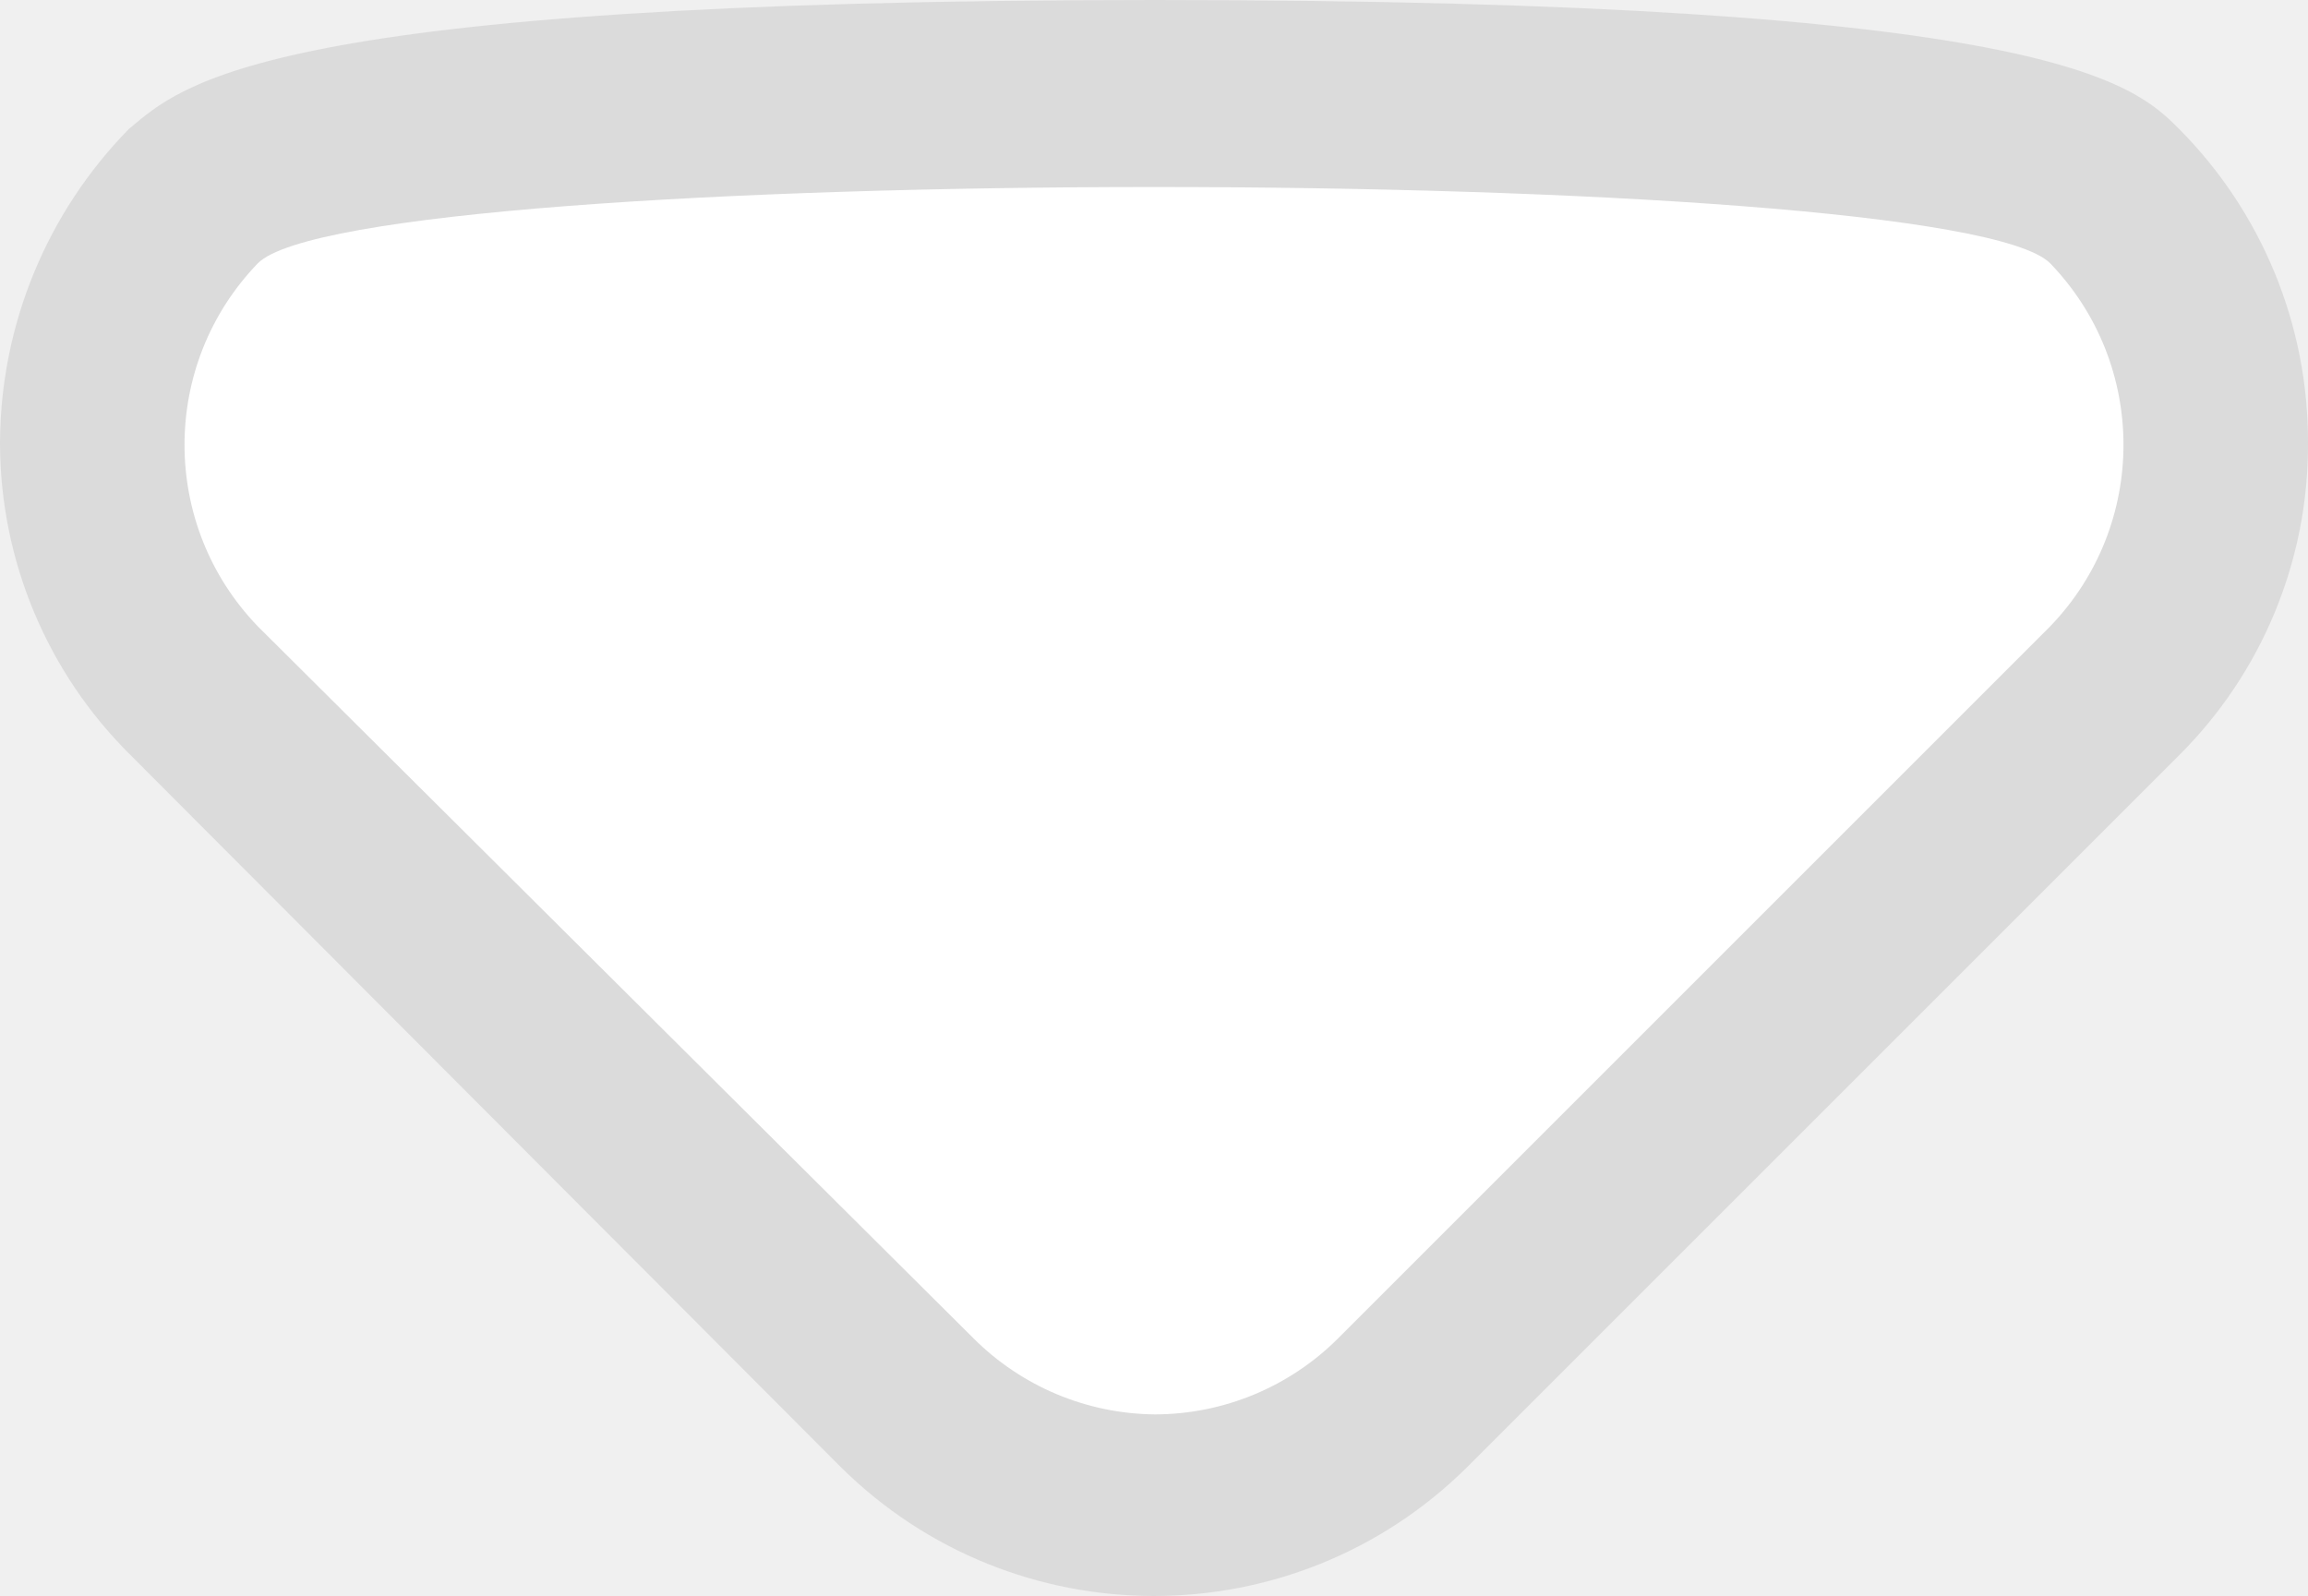
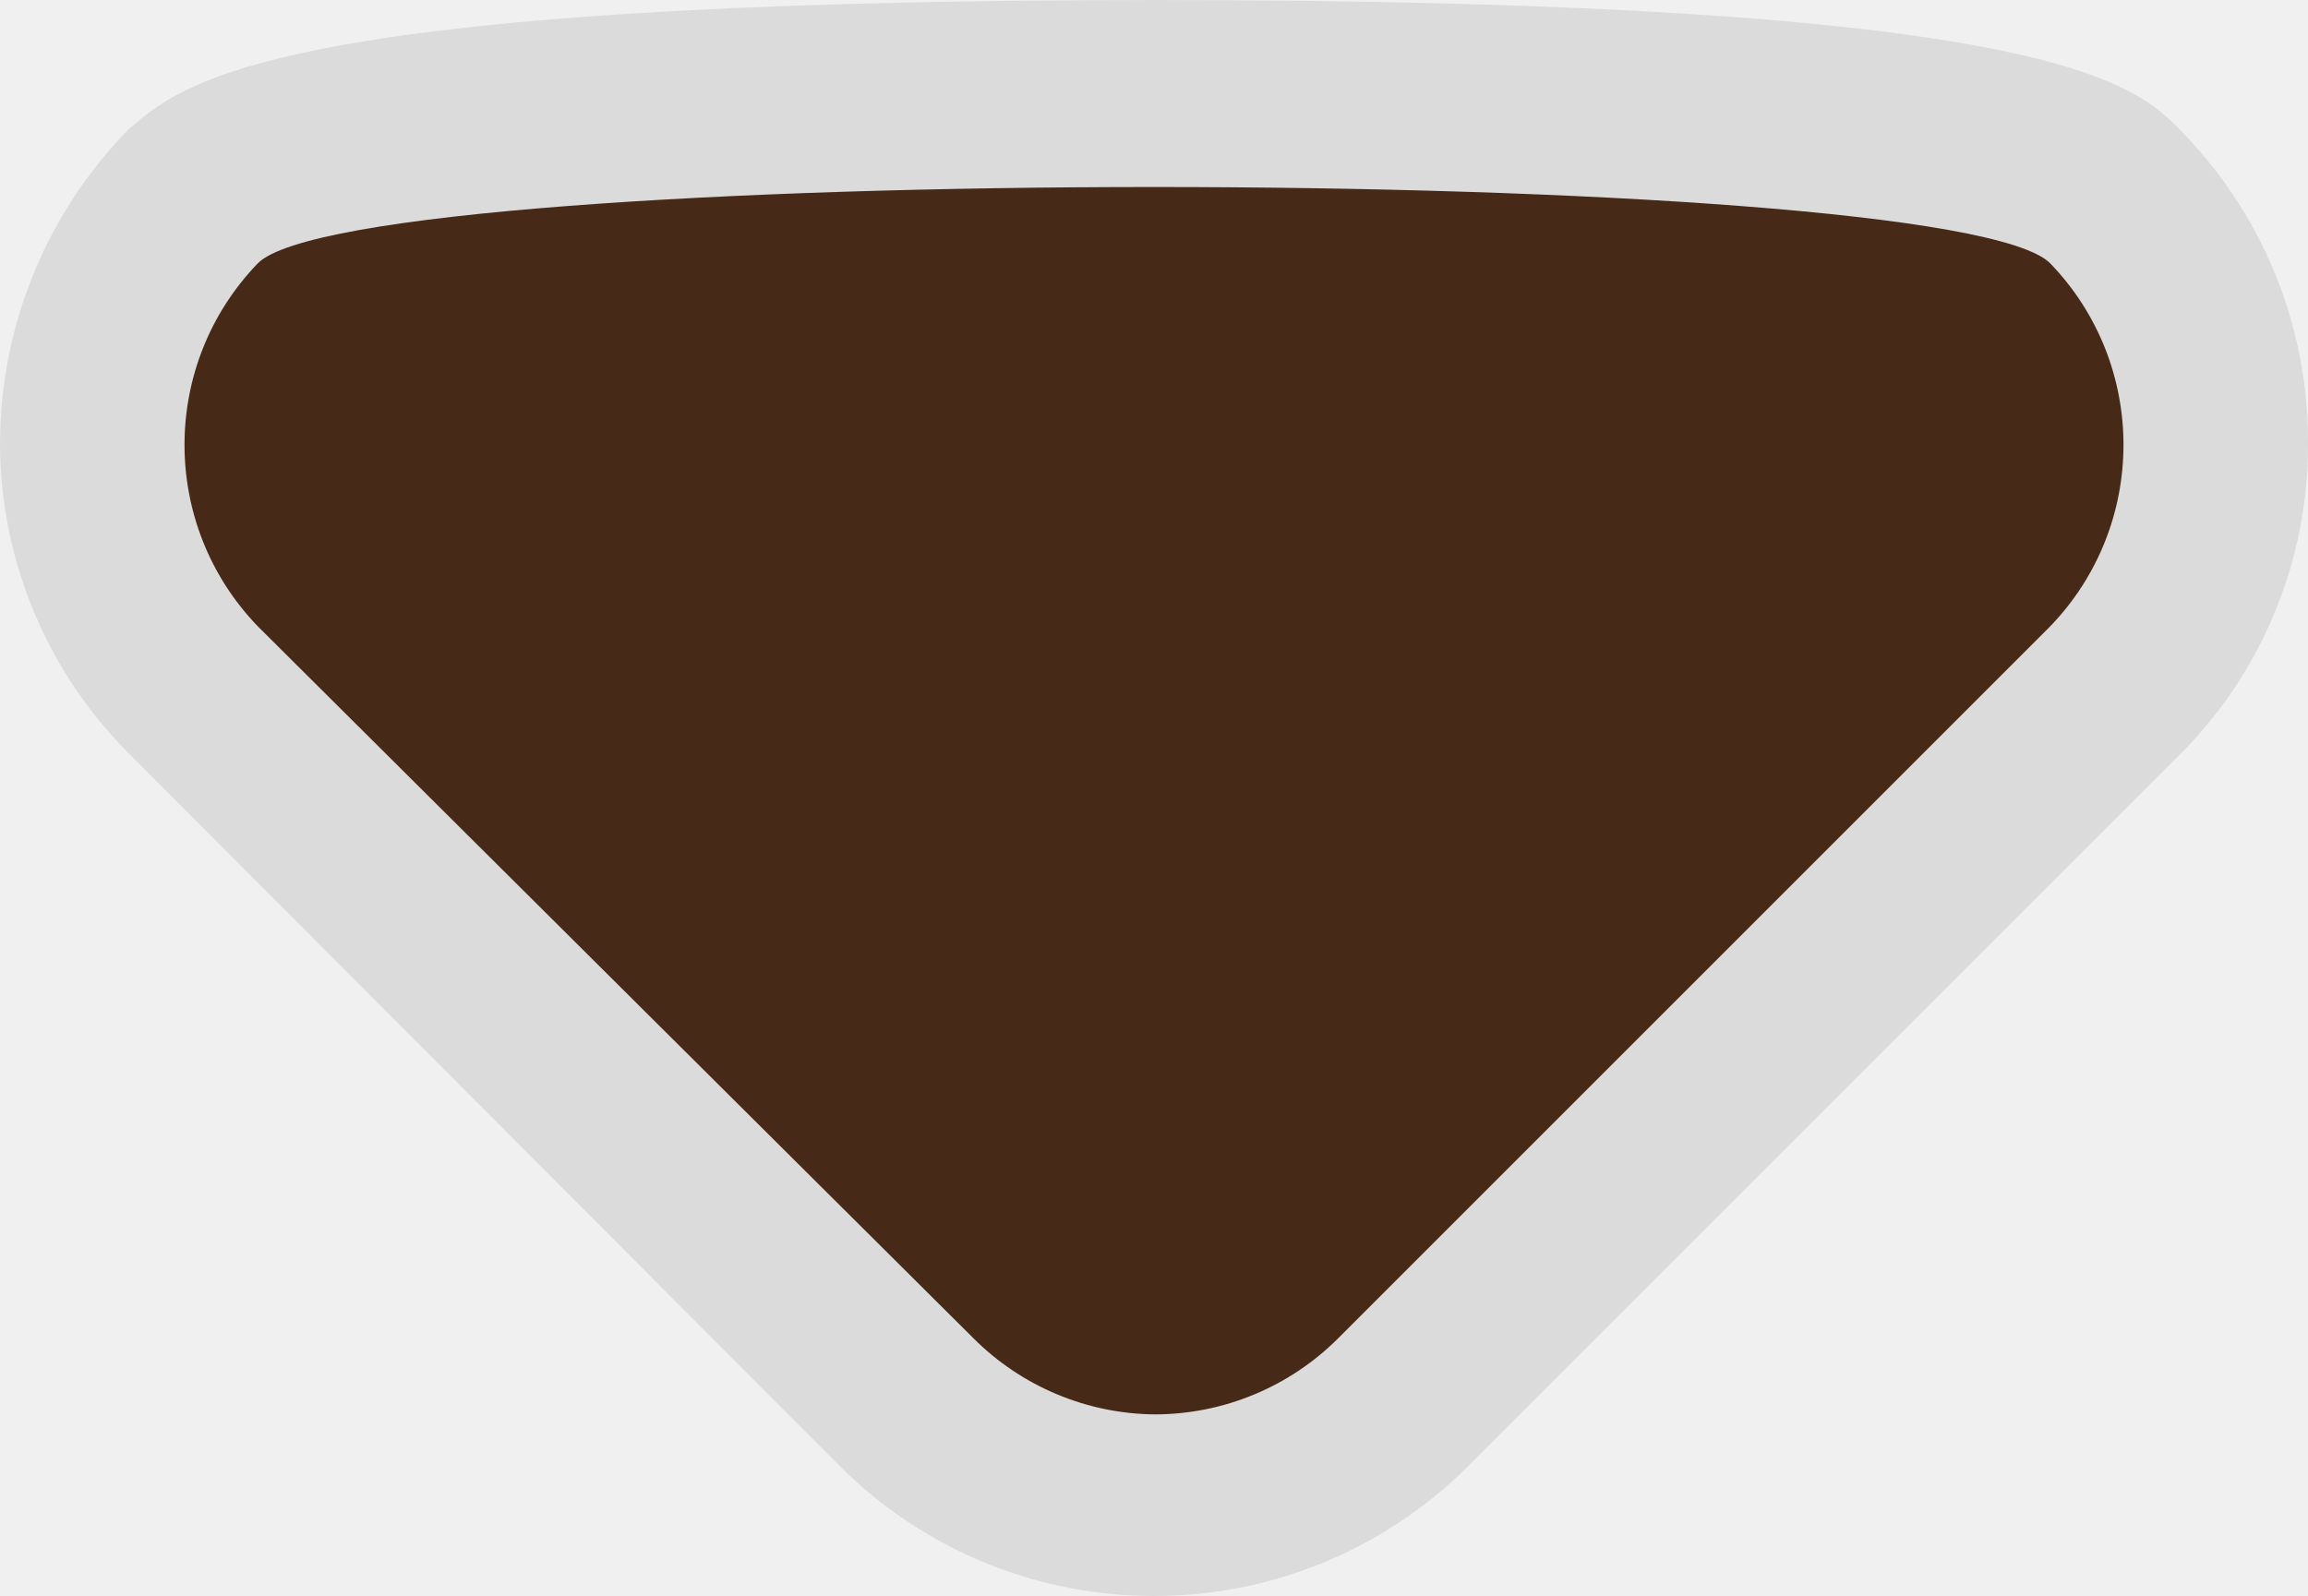
<svg xmlns="http://www.w3.org/2000/svg" id="Layer_1" data-name="Layer 1" width="12.71" height="8.79" viewBox="0 0 12.71 8.79">
  <g opacity="0.1">
    <path d="M12.71,2.44A2.41,2.41,0,0,1,12,4.16L8.08,8.08a2.45,2.45,0,0,1-3.45,0L0.72,4.16A2.42,2.42,0,0,1,0,2.44,2.48,2.48,0,0,1,.71.71C1,0.47,1.43,0,6.36,0S11.75,0.46,12,.71A2.44,2.44,0,0,1,12.71,2.44Z" fill="#231f20" />
  </g>
-   <path d="M6.36,7.79a1.43,1.43,0,0,1-1-.42L1.42,3.45a1.44,1.44,0,0,1,0-2c0.56-.56,9.31-0.56,9.87,0a1.44,1.44,0,0,1,0,2L7.37,7.37A1.43,1.43,0,0,1,6.36,7.79Z" fill="#fff" />
+   <path d="M6.36,7.79a1.43,1.43,0,0,1-1-.42L1.42,3.45a1.44,1.44,0,0,1,0-2c0.56-.56,9.31-0.56,9.87,0a1.44,1.44,0,0,1,0,2L7.37,7.37A1.43,1.43,0,0,1,6.36,7.79Z" fill="#472917" />
</svg>
